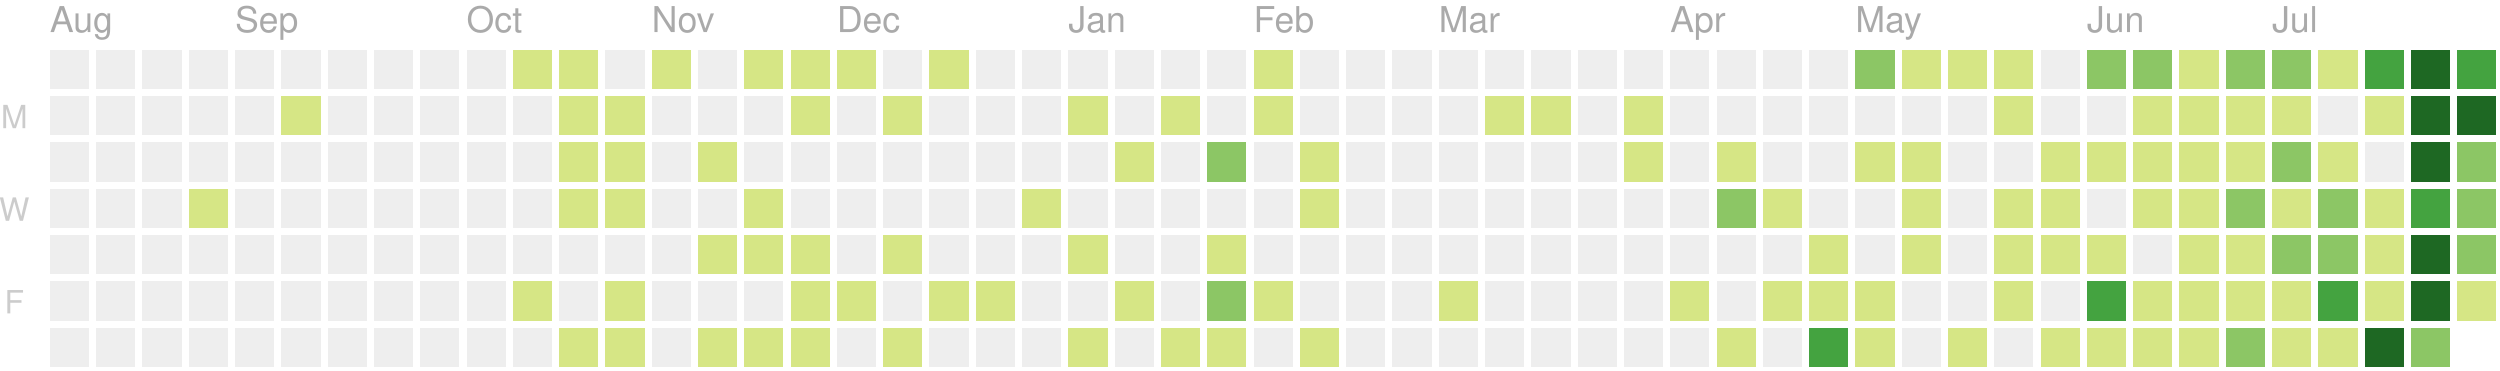
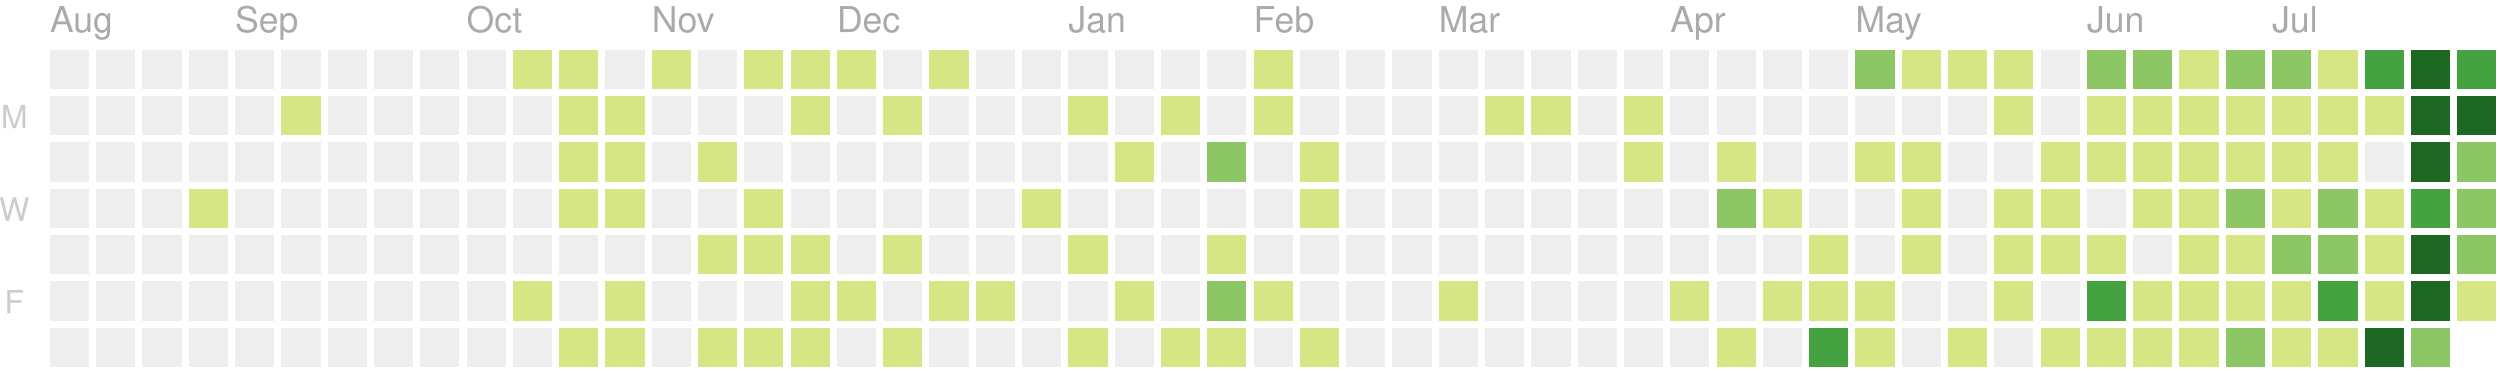
<svg xmlns="http://www.w3.org/2000/svg" version="1.1" width="702" height="104">
  <rect style="fill:#eeeeee;shape-rendering:crispedges;" data-score="0" data-date="2019-08-04" x="14" y="14" width="11" height="11" />
  <rect style="fill:#eeeeee;shape-rendering:crispedges;" data-score="0" data-date="2019-08-11" x="27" y="14" width="11" height="11" />
  <rect style="fill:#eeeeee;shape-rendering:crispedges;" data-score="0" data-date="2019-08-18" x="40" y="14" width="11" height="11" />
  <rect style="fill:#eeeeee;shape-rendering:crispedges;" data-score="0" data-date="2019-08-25" x="53" y="14" width="11" height="11" />
  <rect style="fill:#eeeeee;shape-rendering:crispedges;" data-score="0" data-date="2019-09-01" x="66" y="14" width="11" height="11" />
  <rect style="fill:#eeeeee;shape-rendering:crispedges;" data-score="0" data-date="2019-09-08" x="79" y="14" width="11" height="11" />
  <rect style="fill:#eeeeee;shape-rendering:crispedges;" data-score="0" data-date="2019-09-15" x="92" y="14" width="11" height="11" />
  <rect style="fill:#eeeeee;shape-rendering:crispedges;" data-score="0" data-date="2019-09-22" x="105" y="14" width="11" height="11" />
  <rect style="fill:#eeeeee;shape-rendering:crispedges;" data-score="0" data-date="2019-09-29" x="118" y="14" width="11" height="11" />
  <rect style="fill:#eeeeee;shape-rendering:crispedges;" data-score="0" data-date="2019-10-06" x="131" y="14" width="11" height="11" />
  <rect style="fill:#d6e685;shape-rendering:crispedges;" data-score="7" data-date="2019-10-13" x="144" y="14" width="11" height="11" />
  <rect style="fill:#d6e685;shape-rendering:crispedges;" data-score="2" data-date="2019-10-20" x="157" y="14" width="11" height="11" />
  <rect style="fill:#eeeeee;shape-rendering:crispedges;" data-score="0" data-date="2019-10-27" x="170" y="14" width="11" height="11" />
  <rect style="fill:#d6e685;shape-rendering:crispedges;" data-score="5" data-date="2019-11-03" x="183" y="14" width="11" height="11" />
  <rect style="fill:#eeeeee;shape-rendering:crispedges;" data-score="0" data-date="2019-11-10" x="196" y="14" width="11" height="11" />
  <rect style="fill:#d6e685;shape-rendering:crispedges;" data-score="8" data-date="2019-11-17" x="209" y="14" width="11" height="11" />
  <rect style="fill:#d6e685;shape-rendering:crispedges;" data-score="6" data-date="2019-11-24" x="222" y="14" width="11" height="11" />
  <rect style="fill:#d6e685;shape-rendering:crispedges;" data-score="4" data-date="2019-12-01" x="235" y="14" width="11" height="11" />
  <rect style="fill:#eeeeee;shape-rendering:crispedges;" data-score="0" data-date="2019-12-08" x="248" y="14" width="11" height="11" />
  <rect style="fill:#d6e685;shape-rendering:crispedges;" data-score="1" data-date="2019-12-15" x="261" y="14" width="11" height="11" />
  <rect style="fill:#eeeeee;shape-rendering:crispedges;" data-score="0" data-date="2019-12-22" x="274" y="14" width="11" height="11" />
  <rect style="fill:#eeeeee;shape-rendering:crispedges;" data-score="0" data-date="2019-12-29" x="287" y="14" width="11" height="11" />
  <rect style="fill:#eeeeee;shape-rendering:crispedges;" data-score="0" data-date="2020-01-05" x="300" y="14" width="11" height="11" />
  <rect style="fill:#eeeeee;shape-rendering:crispedges;" data-score="0" data-date="2020-01-12" x="313" y="14" width="11" height="11" />
  <rect style="fill:#eeeeee;shape-rendering:crispedges;" data-score="0" data-date="2020-01-19" x="326" y="14" width="11" height="11" />
  <rect style="fill:#eeeeee;shape-rendering:crispedges;" data-score="0" data-date="2020-01-26" x="339" y="14" width="11" height="11" />
  <rect style="fill:#d6e685;shape-rendering:crispedges;" data-score="2" data-date="2020-02-02" x="352" y="14" width="11" height="11" />
  <rect style="fill:#eeeeee;shape-rendering:crispedges;" data-score="0" data-date="2020-02-09" x="365" y="14" width="11" height="11" />
  <rect style="fill:#eeeeee;shape-rendering:crispedges;" data-score="0" data-date="2020-02-16" x="378" y="14" width="11" height="11" />
  <rect style="fill:#eeeeee;shape-rendering:crispedges;" data-score="0" data-date="2020-02-23" x="391" y="14" width="11" height="11" />
  <rect style="fill:#eeeeee;shape-rendering:crispedges;" data-score="0" data-date="2020-03-01" x="404" y="14" width="11" height="11" />
  <rect style="fill:#eeeeee;shape-rendering:crispedges;" data-score="0" data-date="2020-03-08" x="417" y="14" width="11" height="11" />
  <rect style="fill:#eeeeee;shape-rendering:crispedges;" data-score="0" data-date="2020-03-15" x="430" y="14" width="11" height="11" />
  <rect style="fill:#eeeeee;shape-rendering:crispedges;" data-score="0" data-date="2020-03-22" x="443" y="14" width="11" height="11" />
  <rect style="fill:#eeeeee;shape-rendering:crispedges;" data-score="0" data-date="2020-03-29" x="456" y="14" width="11" height="11" />
  <rect style="fill:#eeeeee;shape-rendering:crispedges;" data-score="0" data-date="2020-04-05" x="469" y="14" width="11" height="11" />
  <rect style="fill:#eeeeee;shape-rendering:crispedges;" data-score="0" data-date="2020-04-12" x="482" y="14" width="11" height="11" />
  <rect style="fill:#eeeeee;shape-rendering:crispedges;" data-score="0" data-date="2020-04-19" x="495" y="14" width="11" height="11" />
  <rect style="fill:#eeeeee;shape-rendering:crispedges;" data-score="0" data-date="2020-04-26" x="508" y="14" width="11" height="11" />
  <rect style="fill:#8cc665;shape-rendering:crispedges;" data-score="20" data-date="2020-05-03" x="521" y="14" width="11" height="11" />
  <rect style="fill:#d6e685;shape-rendering:crispedges;" data-score="4" data-date="2020-05-10" x="534" y="14" width="11" height="11" />
  <rect style="fill:#d6e685;shape-rendering:crispedges;" data-score="4" data-date="2020-05-17" x="547" y="14" width="11" height="11" />
  <rect style="fill:#d6e685;shape-rendering:crispedges;" data-score="3" data-date="2020-05-24" x="560" y="14" width="11" height="11" />
  <rect style="fill:#eeeeee;shape-rendering:crispedges;" data-score="0" data-date="2020-05-31" x="573" y="14" width="11" height="11" />
-   <rect style="fill:#8cc665;shape-rendering:crispedges;" data-score="25" data-date="2020-06-07" x="586" y="14" width="11" height="11" />
+   <rect style="fill:#8cc665;shape-rendering:crispedges;" data-score="24" data-date="2020-06-07" x="586" y="14" width="11" height="11" />
  <rect style="fill:#8cc665;shape-rendering:crispedges;" data-score="20" data-date="2020-06-14" x="599" y="14" width="11" height="11" />
  <rect style="fill:#d6e685;shape-rendering:crispedges;" data-score="8" data-date="2020-06-21" x="612" y="14" width="11" height="11" />
  <rect style="fill:#8cc665;shape-rendering:crispedges;" data-score="28" data-date="2020-06-28" x="625" y="14" width="11" height="11" />
  <rect style="fill:#8cc665;shape-rendering:crispedges;" data-score="20" data-date="2020-07-05" x="638" y="14" width="11" height="11" />
-   <rect style="fill:#d6e685;shape-rendering:crispedges;" data-score="3" data-date="2020-07-12" x="651" y="14" width="11" height="11" />
+   <rect style="fill:#d6e685;shape-rendering:crispedges;" data-score="2" data-date="2020-07-12" x="651" y="14" width="11" height="11" />
  <rect style="fill:#44a340;shape-rendering:crispedges;" data-score="45" data-date="2020-07-19" x="664" y="14" width="11" height="11" />
  <rect style="fill:#1e6823;shape-rendering:crispedges;" data-score="84" data-date="2020-07-26" x="677" y="14" width="11" height="11" />
  <rect style="fill:#44a340;shape-rendering:crispedges;" data-score="41" data-date="2020-08-02" x="690" y="14" width="11" height="11" />
  <rect style="fill:#eeeeee;shape-rendering:crispedges;" data-score="0" data-date="2019-08-05" x="14" y="27" width="11" height="11" />
  <rect style="fill:#eeeeee;shape-rendering:crispedges;" data-score="0" data-date="2019-08-12" x="27" y="27" width="11" height="11" />
  <rect style="fill:#eeeeee;shape-rendering:crispedges;" data-score="0" data-date="2019-08-19" x="40" y="27" width="11" height="11" />
  <rect style="fill:#eeeeee;shape-rendering:crispedges;" data-score="0" data-date="2019-08-26" x="53" y="27" width="11" height="11" />
  <rect style="fill:#eeeeee;shape-rendering:crispedges;" data-score="0" data-date="2019-09-02" x="66" y="27" width="11" height="11" />
  <rect style="fill:#d6e685;shape-rendering:crispedges;" data-score="1" data-date="2019-09-09" x="79" y="27" width="11" height="11" />
  <rect style="fill:#eeeeee;shape-rendering:crispedges;" data-score="0" data-date="2019-09-16" x="92" y="27" width="11" height="11" />
  <rect style="fill:#eeeeee;shape-rendering:crispedges;" data-score="0" data-date="2019-09-23" x="105" y="27" width="11" height="11" />
  <rect style="fill:#eeeeee;shape-rendering:crispedges;" data-score="0" data-date="2019-09-30" x="118" y="27" width="11" height="11" />
  <rect style="fill:#eeeeee;shape-rendering:crispedges;" data-score="0" data-date="2019-10-07" x="131" y="27" width="11" height="11" />
  <rect style="fill:#eeeeee;shape-rendering:crispedges;" data-score="0" data-date="2019-10-14" x="144" y="27" width="11" height="11" />
  <rect style="fill:#d6e685;shape-rendering:crispedges;" data-score="4" data-date="2019-10-21" x="157" y="27" width="11" height="11" />
  <rect style="fill:#d6e685;shape-rendering:crispedges;" data-score="3" data-date="2019-10-28" x="170" y="27" width="11" height="11" />
  <rect style="fill:#eeeeee;shape-rendering:crispedges;" data-score="0" data-date="2019-11-04" x="183" y="27" width="11" height="11" />
  <rect style="fill:#eeeeee;shape-rendering:crispedges;" data-score="0" data-date="2019-11-11" x="196" y="27" width="11" height="11" />
  <rect style="fill:#eeeeee;shape-rendering:crispedges;" data-score="0" data-date="2019-11-18" x="209" y="27" width="11" height="11" />
  <rect style="fill:#d6e685;shape-rendering:crispedges;" data-score="1" data-date="2019-11-25" x="222" y="27" width="11" height="11" />
  <rect style="fill:#eeeeee;shape-rendering:crispedges;" data-score="0" data-date="2019-12-02" x="235" y="27" width="11" height="11" />
  <rect style="fill:#d6e685;shape-rendering:crispedges;" data-score="1" data-date="2019-12-09" x="248" y="27" width="11" height="11" />
  <rect style="fill:#eeeeee;shape-rendering:crispedges;" data-score="0" data-date="2019-12-16" x="261" y="27" width="11" height="11" />
  <rect style="fill:#eeeeee;shape-rendering:crispedges;" data-score="0" data-date="2019-12-23" x="274" y="27" width="11" height="11" />
  <rect style="fill:#eeeeee;shape-rendering:crispedges;" data-score="0" data-date="2019-12-30" x="287" y="27" width="11" height="11" />
  <rect style="fill:#d6e685;shape-rendering:crispedges;" data-score="2" data-date="2020-01-06" x="300" y="27" width="11" height="11" />
  <rect style="fill:#eeeeee;shape-rendering:crispedges;" data-score="0" data-date="2020-01-13" x="313" y="27" width="11" height="11" />
  <rect style="fill:#d6e685;shape-rendering:crispedges;" data-score="1" data-date="2020-01-20" x="326" y="27" width="11" height="11" />
  <rect style="fill:#eeeeee;shape-rendering:crispedges;" data-score="0" data-date="2020-01-27" x="339" y="27" width="11" height="11" />
  <rect style="fill:#d6e685;shape-rendering:crispedges;" data-score="10" data-date="2020-02-03" x="352" y="27" width="11" height="11" />
  <rect style="fill:#eeeeee;shape-rendering:crispedges;" data-score="0" data-date="2020-02-10" x="365" y="27" width="11" height="11" />
  <rect style="fill:#eeeeee;shape-rendering:crispedges;" data-score="0" data-date="2020-02-17" x="378" y="27" width="11" height="11" />
  <rect style="fill:#eeeeee;shape-rendering:crispedges;" data-score="0" data-date="2020-02-24" x="391" y="27" width="11" height="11" />
  <rect style="fill:#eeeeee;shape-rendering:crispedges;" data-score="0" data-date="2020-03-02" x="404" y="27" width="11" height="11" />
  <rect style="fill:#d6e685;shape-rendering:crispedges;" data-score="2" data-date="2020-03-09" x="417" y="27" width="11" height="11" />
  <rect style="fill:#d6e685;shape-rendering:crispedges;" data-score="1" data-date="2020-03-16" x="430" y="27" width="11" height="11" />
  <rect style="fill:#eeeeee;shape-rendering:crispedges;" data-score="0" data-date="2020-03-23" x="443" y="27" width="11" height="11" />
-   <rect style="fill:#d6e685;shape-rendering:crispedges;" data-score="8" data-date="2020-03-30" x="456" y="27" width="11" height="11" />
+   <rect style="fill:#d6e685;shape-rendering:crispedges;" data-score="6" data-date="2020-03-30" x="456" y="27" width="11" height="11" />
  <rect style="fill:#eeeeee;shape-rendering:crispedges;" data-score="0" data-date="2020-04-06" x="469" y="27" width="11" height="11" />
  <rect style="fill:#eeeeee;shape-rendering:crispedges;" data-score="0" data-date="2020-04-13" x="482" y="27" width="11" height="11" />
  <rect style="fill:#eeeeee;shape-rendering:crispedges;" data-score="0" data-date="2020-04-20" x="495" y="27" width="11" height="11" />
  <rect style="fill:#eeeeee;shape-rendering:crispedges;" data-score="0" data-date="2020-04-27" x="508" y="27" width="11" height="11" />
  <rect style="fill:#eeeeee;shape-rendering:crispedges;" data-score="0" data-date="2020-05-04" x="521" y="27" width="11" height="11" />
  <rect style="fill:#eeeeee;shape-rendering:crispedges;" data-score="0" data-date="2020-05-11" x="534" y="27" width="11" height="11" />
  <rect style="fill:#eeeeee;shape-rendering:crispedges;" data-score="0" data-date="2020-05-18" x="547" y="27" width="11" height="11" />
  <rect style="fill:#d6e685;shape-rendering:crispedges;" data-score="3" data-date="2020-05-25" x="560" y="27" width="11" height="11" />
  <rect style="fill:#eeeeee;shape-rendering:crispedges;" data-score="0" data-date="2020-06-01" x="573" y="27" width="11" height="11" />
-   <rect style="fill:#eeeeee;shape-rendering:crispedges;" data-score="0" data-date="2020-06-08" x="586" y="27" width="11" height="11" />
+   <rect style="fill:#d6e685;shape-rendering:crispedges;" data-score="1" data-date="2020-06-08" x="586" y="27" width="11" height="11" />
  <rect style="fill:#d6e685;shape-rendering:crispedges;" data-score="2" data-date="2020-06-15" x="599" y="27" width="11" height="11" />
  <rect style="fill:#d6e685;shape-rendering:crispedges;" data-score="15" data-date="2020-06-22" x="612" y="27" width="11" height="11" />
  <rect style="fill:#d6e685;shape-rendering:crispedges;" data-score="16" data-date="2020-06-29" x="625" y="27" width="11" height="11" />
  <rect style="fill:#d6e685;shape-rendering:crispedges;" data-score="12" data-date="2020-07-06" x="638" y="27" width="11" height="11" />
-   <rect style="fill:#eeeeee;shape-rendering:crispedges;" data-score="0" data-date="2020-07-13" x="651" y="27" width="11" height="11" />
+   <rect style="fill:#d6e685;shape-rendering:crispedges;" data-score="1" data-date="2020-07-13" x="651" y="27" width="11" height="11" />
  <rect style="fill:#d6e685;shape-rendering:crispedges;" data-score="8" data-date="2020-07-20" x="664" y="27" width="11" height="11" />
  <rect style="fill:#1e6823;shape-rendering:crispedges;" data-score="107" data-date="2020-07-27" x="677" y="27" width="11" height="11" />
-   <rect style="fill:#1e6823;shape-rendering:crispedges;" data-score="58" data-date="2020-08-03" x="690" y="27" width="11" height="11" />
+   <rect style="fill:#1e6823;shape-rendering:crispedges;" data-score="57" data-date="2020-08-03" x="690" y="27" width="11" height="11" />
  <rect style="fill:#eeeeee;shape-rendering:crispedges;" data-score="0" data-date="2019-08-06" x="14" y="40" width="11" height="11" />
  <rect style="fill:#eeeeee;shape-rendering:crispedges;" data-score="0" data-date="2019-08-13" x="27" y="40" width="11" height="11" />
  <rect style="fill:#eeeeee;shape-rendering:crispedges;" data-score="0" data-date="2019-08-20" x="40" y="40" width="11" height="11" />
  <rect style="fill:#eeeeee;shape-rendering:crispedges;" data-score="0" data-date="2019-08-27" x="53" y="40" width="11" height="11" />
  <rect style="fill:#eeeeee;shape-rendering:crispedges;" data-score="0" data-date="2019-09-03" x="66" y="40" width="11" height="11" />
  <rect style="fill:#eeeeee;shape-rendering:crispedges;" data-score="0" data-date="2019-09-10" x="79" y="40" width="11" height="11" />
  <rect style="fill:#eeeeee;shape-rendering:crispedges;" data-score="0" data-date="2019-09-17" x="92" y="40" width="11" height="11" />
  <rect style="fill:#eeeeee;shape-rendering:crispedges;" data-score="0" data-date="2019-09-24" x="105" y="40" width="11" height="11" />
  <rect style="fill:#eeeeee;shape-rendering:crispedges;" data-score="0" data-date="2019-10-01" x="118" y="40" width="11" height="11" />
  <rect style="fill:#eeeeee;shape-rendering:crispedges;" data-score="0" data-date="2019-10-08" x="131" y="40" width="11" height="11" />
  <rect style="fill:#eeeeee;shape-rendering:crispedges;" data-score="0" data-date="2019-10-15" x="144" y="40" width="11" height="11" />
  <rect style="fill:#d6e685;shape-rendering:crispedges;" data-score="2" data-date="2019-10-22" x="157" y="40" width="11" height="11" />
  <rect style="fill:#d6e685;shape-rendering:crispedges;" data-score="9" data-date="2019-10-29" x="170" y="40" width="11" height="11" />
  <rect style="fill:#eeeeee;shape-rendering:crispedges;" data-score="0" data-date="2019-11-05" x="183" y="40" width="11" height="11" />
  <rect style="fill:#d6e685;shape-rendering:crispedges;" data-score="14" data-date="2019-11-12" x="196" y="40" width="11" height="11" />
  <rect style="fill:#eeeeee;shape-rendering:crispedges;" data-score="0" data-date="2019-11-19" x="209" y="40" width="11" height="11" />
  <rect style="fill:#eeeeee;shape-rendering:crispedges;" data-score="0" data-date="2019-11-26" x="222" y="40" width="11" height="11" />
  <rect style="fill:#eeeeee;shape-rendering:crispedges;" data-score="0" data-date="2019-12-03" x="235" y="40" width="11" height="11" />
  <rect style="fill:#eeeeee;shape-rendering:crispedges;" data-score="0" data-date="2019-12-10" x="248" y="40" width="11" height="11" />
  <rect style="fill:#eeeeee;shape-rendering:crispedges;" data-score="0" data-date="2019-12-17" x="261" y="40" width="11" height="11" />
  <rect style="fill:#eeeeee;shape-rendering:crispedges;" data-score="0" data-date="2019-12-24" x="274" y="40" width="11" height="11" />
  <rect style="fill:#eeeeee;shape-rendering:crispedges;" data-score="0" data-date="2019-12-31" x="287" y="40" width="11" height="11" />
  <rect style="fill:#eeeeee;shape-rendering:crispedges;" data-score="0" data-date="2020-01-07" x="300" y="40" width="11" height="11" />
  <rect style="fill:#d6e685;shape-rendering:crispedges;" data-score="1" data-date="2020-01-14" x="313" y="40" width="11" height="11" />
  <rect style="fill:#eeeeee;shape-rendering:crispedges;" data-score="0" data-date="2020-01-21" x="326" y="40" width="11" height="11" />
  <rect style="fill:#8cc665;shape-rendering:crispedges;" data-score="20" data-date="2020-01-28" x="339" y="40" width="11" height="11" />
  <rect style="fill:#eeeeee;shape-rendering:crispedges;" data-score="0" data-date="2020-02-04" x="352" y="40" width="11" height="11" />
  <rect style="fill:#d6e685;shape-rendering:crispedges;" data-score="2" data-date="2020-02-11" x="365" y="40" width="11" height="11" />
  <rect style="fill:#eeeeee;shape-rendering:crispedges;" data-score="0" data-date="2020-02-18" x="378" y="40" width="11" height="11" />
  <rect style="fill:#eeeeee;shape-rendering:crispedges;" data-score="0" data-date="2020-02-25" x="391" y="40" width="11" height="11" />
  <rect style="fill:#eeeeee;shape-rendering:crispedges;" data-score="0" data-date="2020-03-03" x="404" y="40" width="11" height="11" />
  <rect style="fill:#eeeeee;shape-rendering:crispedges;" data-score="0" data-date="2020-03-10" x="417" y="40" width="11" height="11" />
  <rect style="fill:#eeeeee;shape-rendering:crispedges;" data-score="0" data-date="2020-03-17" x="430" y="40" width="11" height="11" />
  <rect style="fill:#eeeeee;shape-rendering:crispedges;" data-score="0" data-date="2020-03-24" x="443" y="40" width="11" height="11" />
-   <rect style="fill:#d6e685;shape-rendering:crispedges;" data-score="3" data-date="2020-03-31" x="456" y="40" width="11" height="11" />
+   <rect style="fill:#d6e685;shape-rendering:crispedges;" data-score="5" data-date="2020-03-31" x="456" y="40" width="11" height="11" />
  <rect style="fill:#eeeeee;shape-rendering:crispedges;" data-score="0" data-date="2020-04-07" x="469" y="40" width="11" height="11" />
  <rect style="fill:#d6e685;shape-rendering:crispedges;" data-score="14" data-date="2020-04-14" x="482" y="40" width="11" height="11" />
  <rect style="fill:#eeeeee;shape-rendering:crispedges;" data-score="0" data-date="2020-04-21" x="495" y="40" width="11" height="11" />
  <rect style="fill:#eeeeee;shape-rendering:crispedges;" data-score="0" data-date="2020-04-28" x="508" y="40" width="11" height="11" />
  <rect style="fill:#d6e685;shape-rendering:crispedges;" data-score="3" data-date="2020-05-05" x="521" y="40" width="11" height="11" />
  <rect style="fill:#d6e685;shape-rendering:crispedges;" data-score="2" data-date="2020-05-12" x="534" y="40" width="11" height="11" />
  <rect style="fill:#eeeeee;shape-rendering:crispedges;" data-score="0" data-date="2020-05-19" x="547" y="40" width="11" height="11" />
  <rect style="fill:#eeeeee;shape-rendering:crispedges;" data-score="0" data-date="2020-05-26" x="560" y="40" width="11" height="11" />
  <rect style="fill:#d6e685;shape-rendering:crispedges;" data-score="2" data-date="2020-06-02" x="573" y="40" width="11" height="11" />
  <rect style="fill:#d6e685;shape-rendering:crispedges;" data-score="4" data-date="2020-06-09" x="586" y="40" width="11" height="11" />
  <rect style="fill:#d6e685;shape-rendering:crispedges;" data-score="9" data-date="2020-06-16" x="599" y="40" width="11" height="11" />
  <rect style="fill:#d6e685;shape-rendering:crispedges;" data-score="16" data-date="2020-06-23" x="612" y="40" width="11" height="11" />
  <rect style="fill:#d6e685;shape-rendering:crispedges;" data-score="7" data-date="2020-06-30" x="625" y="40" width="11" height="11" />
-   <rect style="fill:#8cc665;shape-rendering:crispedges;" data-score="17" data-date="2020-07-07" x="638" y="40" width="11" height="11" />
+   <rect style="fill:#d6e685;shape-rendering:crispedges;" data-score="17" data-date="2020-07-07" x="638" y="40" width="11" height="11" />
  <rect style="fill:#d6e685;shape-rendering:crispedges;" data-score="4" data-date="2020-07-14" x="651" y="40" width="11" height="11" />
  <rect style="fill:#eeeeee;shape-rendering:crispedges;" data-score="0" data-date="2020-07-21" x="664" y="40" width="11" height="11" />
  <rect style="fill:#1e6823;shape-rendering:crispedges;" data-score="84" data-date="2020-07-28" x="677" y="40" width="11" height="11" />
-   <rect style="fill:#8cc665;shape-rendering:crispedges;" data-score="30" data-date="2020-08-04" x="690" y="40" width="11" height="11" />
+   <rect style="fill:#8cc665;shape-rendering:crispedges;" data-score="31" data-date="2020-08-04" x="690" y="40" width="11" height="11" />
  <rect style="fill:#eeeeee;shape-rendering:crispedges;" data-score="0" data-date="2019-08-07" x="14" y="53" width="11" height="11" />
  <rect style="fill:#eeeeee;shape-rendering:crispedges;" data-score="0" data-date="2019-08-14" x="27" y="53" width="11" height="11" />
  <rect style="fill:#eeeeee;shape-rendering:crispedges;" data-score="0" data-date="2019-08-21" x="40" y="53" width="11" height="11" />
  <rect style="fill:#d6e685;shape-rendering:crispedges;" data-score="1" data-date="2019-08-28" x="53" y="53" width="11" height="11" />
  <rect style="fill:#eeeeee;shape-rendering:crispedges;" data-score="0" data-date="2019-09-04" x="66" y="53" width="11" height="11" />
  <rect style="fill:#eeeeee;shape-rendering:crispedges;" data-score="0" data-date="2019-09-11" x="79" y="53" width="11" height="11" />
  <rect style="fill:#eeeeee;shape-rendering:crispedges;" data-score="0" data-date="2019-09-18" x="92" y="53" width="11" height="11" />
  <rect style="fill:#eeeeee;shape-rendering:crispedges;" data-score="0" data-date="2019-09-25" x="105" y="53" width="11" height="11" />
  <rect style="fill:#eeeeee;shape-rendering:crispedges;" data-score="0" data-date="2019-10-02" x="118" y="53" width="11" height="11" />
  <rect style="fill:#eeeeee;shape-rendering:crispedges;" data-score="0" data-date="2019-10-09" x="131" y="53" width="11" height="11" />
  <rect style="fill:#eeeeee;shape-rendering:crispedges;" data-score="0" data-date="2019-10-16" x="144" y="53" width="11" height="11" />
  <rect style="fill:#d6e685;shape-rendering:crispedges;" data-score="7" data-date="2019-10-23" x="157" y="53" width="11" height="11" />
  <rect style="fill:#d6e685;shape-rendering:crispedges;" data-score="1" data-date="2019-10-30" x="170" y="53" width="11" height="11" />
  <rect style="fill:#eeeeee;shape-rendering:crispedges;" data-score="0" data-date="2019-11-06" x="183" y="53" width="11" height="11" />
  <rect style="fill:#eeeeee;shape-rendering:crispedges;" data-score="0" data-date="2019-11-13" x="196" y="53" width="11" height="11" />
  <rect style="fill:#d6e685;shape-rendering:crispedges;" data-score="7" data-date="2019-11-20" x="209" y="53" width="11" height="11" />
  <rect style="fill:#eeeeee;shape-rendering:crispedges;" data-score="0" data-date="2019-11-27" x="222" y="53" width="11" height="11" />
  <rect style="fill:#eeeeee;shape-rendering:crispedges;" data-score="0" data-date="2019-12-04" x="235" y="53" width="11" height="11" />
  <rect style="fill:#eeeeee;shape-rendering:crispedges;" data-score="0" data-date="2019-12-11" x="248" y="53" width="11" height="11" />
  <rect style="fill:#eeeeee;shape-rendering:crispedges;" data-score="0" data-date="2019-12-18" x="261" y="53" width="11" height="11" />
  <rect style="fill:#eeeeee;shape-rendering:crispedges;" data-score="0" data-date="2019-12-25" x="274" y="53" width="11" height="11" />
  <rect style="fill:#d6e685;shape-rendering:crispedges;" data-score="1" data-date="2020-01-01" x="287" y="53" width="11" height="11" />
  <rect style="fill:#eeeeee;shape-rendering:crispedges;" data-score="0" data-date="2020-01-08" x="300" y="53" width="11" height="11" />
  <rect style="fill:#eeeeee;shape-rendering:crispedges;" data-score="0" data-date="2020-01-15" x="313" y="53" width="11" height="11" />
  <rect style="fill:#eeeeee;shape-rendering:crispedges;" data-score="0" data-date="2020-01-22" x="326" y="53" width="11" height="11" />
  <rect style="fill:#eeeeee;shape-rendering:crispedges;" data-score="0" data-date="2020-01-29" x="339" y="53" width="11" height="11" />
  <rect style="fill:#eeeeee;shape-rendering:crispedges;" data-score="0" data-date="2020-02-05" x="352" y="53" width="11" height="11" />
  <rect style="fill:#d6e685;shape-rendering:crispedges;" data-score="3" data-date="2020-02-12" x="365" y="53" width="11" height="11" />
  <rect style="fill:#eeeeee;shape-rendering:crispedges;" data-score="0" data-date="2020-02-19" x="378" y="53" width="11" height="11" />
  <rect style="fill:#eeeeee;shape-rendering:crispedges;" data-score="0" data-date="2020-02-26" x="391" y="53" width="11" height="11" />
  <rect style="fill:#eeeeee;shape-rendering:crispedges;" data-score="0" data-date="2020-03-04" x="404" y="53" width="11" height="11" />
  <rect style="fill:#eeeeee;shape-rendering:crispedges;" data-score="0" data-date="2020-03-11" x="417" y="53" width="11" height="11" />
  <rect style="fill:#eeeeee;shape-rendering:crispedges;" data-score="0" data-date="2020-03-18" x="430" y="53" width="11" height="11" />
  <rect style="fill:#eeeeee;shape-rendering:crispedges;" data-score="0" data-date="2020-03-25" x="443" y="53" width="11" height="11" />
  <rect style="fill:#eeeeee;shape-rendering:crispedges;" data-score="0" data-date="2020-04-01" x="456" y="53" width="11" height="11" />
  <rect style="fill:#eeeeee;shape-rendering:crispedges;" data-score="0" data-date="2020-04-08" x="469" y="53" width="11" height="11" />
  <rect style="fill:#8cc665;shape-rendering:crispedges;" data-score="30" data-date="2020-04-15" x="482" y="53" width="11" height="11" />
  <rect style="fill:#d6e685;shape-rendering:crispedges;" data-score="1" data-date="2020-04-22" x="495" y="53" width="11" height="11" />
  <rect style="fill:#eeeeee;shape-rendering:crispedges;" data-score="0" data-date="2020-04-29" x="508" y="53" width="11" height="11" />
  <rect style="fill:#eeeeee;shape-rendering:crispedges;" data-score="0" data-date="2020-05-06" x="521" y="53" width="11" height="11" />
  <rect style="fill:#d6e685;shape-rendering:crispedges;" data-score="3" data-date="2020-05-13" x="534" y="53" width="11" height="11" />
  <rect style="fill:#eeeeee;shape-rendering:crispedges;" data-score="0" data-date="2020-05-20" x="547" y="53" width="11" height="11" />
  <rect style="fill:#d6e685;shape-rendering:crispedges;" data-score="1" data-date="2020-05-27" x="560" y="53" width="11" height="11" />
  <rect style="fill:#d6e685;shape-rendering:crispedges;" data-score="2" data-date="2020-06-03" x="573" y="53" width="11" height="11" />
  <rect style="fill:#eeeeee;shape-rendering:crispedges;" data-score="0" data-date="2020-06-10" x="586" y="53" width="11" height="11" />
  <rect style="fill:#d6e685;shape-rendering:crispedges;" data-score="5" data-date="2020-06-17" x="599" y="53" width="11" height="11" />
  <rect style="fill:#d6e685;shape-rendering:crispedges;" data-score="2" data-date="2020-06-24" x="612" y="53" width="11" height="11" />
  <rect style="fill:#8cc665;shape-rendering:crispedges;" data-score="32" data-date="2020-07-01" x="625" y="53" width="11" height="11" />
-   <rect style="fill:#d6e685;shape-rendering:crispedges;" data-score="14" data-date="2020-07-08" x="638" y="53" width="11" height="11" />
+   <rect style="fill:#d6e685;shape-rendering:crispedges;" data-score="13" data-date="2020-07-08" x="638" y="53" width="11" height="11" />
  <rect style="fill:#8cc665;shape-rendering:crispedges;" data-score="26" data-date="2020-07-15" x="651" y="53" width="11" height="11" />
  <rect style="fill:#d6e685;shape-rendering:crispedges;" data-score="2" data-date="2020-07-22" x="664" y="53" width="11" height="11" />
-   <rect style="fill:#44a340;shape-rendering:crispedges;" data-score="45" data-date="2020-07-29" x="677" y="53" width="11" height="11" />
+   <rect style="fill:#44a340;shape-rendering:crispedges;" data-score="44" data-date="2020-07-29" x="677" y="53" width="11" height="11" />
  <rect style="fill:#8cc665;shape-rendering:crispedges;" data-score="19" data-date="2020-08-05" x="690" y="53" width="11" height="11" />
  <rect style="fill:#eeeeee;shape-rendering:crispedges;" data-score="0" data-date="2019-08-08" x="14" y="66" width="11" height="11" />
  <rect style="fill:#eeeeee;shape-rendering:crispedges;" data-score="0" data-date="2019-08-15" x="27" y="66" width="11" height="11" />
  <rect style="fill:#eeeeee;shape-rendering:crispedges;" data-score="0" data-date="2019-08-22" x="40" y="66" width="11" height="11" />
  <rect style="fill:#eeeeee;shape-rendering:crispedges;" data-score="0" data-date="2019-08-29" x="53" y="66" width="11" height="11" />
  <rect style="fill:#eeeeee;shape-rendering:crispedges;" data-score="0" data-date="2019-09-05" x="66" y="66" width="11" height="11" />
  <rect style="fill:#eeeeee;shape-rendering:crispedges;" data-score="0" data-date="2019-09-12" x="79" y="66" width="11" height="11" />
  <rect style="fill:#eeeeee;shape-rendering:crispedges;" data-score="0" data-date="2019-09-19" x="92" y="66" width="11" height="11" />
  <rect style="fill:#eeeeee;shape-rendering:crispedges;" data-score="0" data-date="2019-09-26" x="105" y="66" width="11" height="11" />
  <rect style="fill:#eeeeee;shape-rendering:crispedges;" data-score="0" data-date="2019-10-03" x="118" y="66" width="11" height="11" />
  <rect style="fill:#eeeeee;shape-rendering:crispedges;" data-score="0" data-date="2019-10-10" x="131" y="66" width="11" height="11" />
  <rect style="fill:#eeeeee;shape-rendering:crispedges;" data-score="0" data-date="2019-10-17" x="144" y="66" width="11" height="11" />
  <rect style="fill:#eeeeee;shape-rendering:crispedges;" data-score="0" data-date="2019-10-24" x="157" y="66" width="11" height="11" />
  <rect style="fill:#eeeeee;shape-rendering:crispedges;" data-score="0" data-date="2019-10-31" x="170" y="66" width="11" height="11" />
  <rect style="fill:#eeeeee;shape-rendering:crispedges;" data-score="0" data-date="2019-11-07" x="183" y="66" width="11" height="11" />
  <rect style="fill:#d6e685;shape-rendering:crispedges;" data-score="1" data-date="2019-11-14" x="196" y="66" width="11" height="11" />
  <rect style="fill:#d6e685;shape-rendering:crispedges;" data-score="2" data-date="2019-11-21" x="209" y="66" width="11" height="11" />
  <rect style="fill:#d6e685;shape-rendering:crispedges;" data-score="1" data-date="2019-11-28" x="222" y="66" width="11" height="11" />
  <rect style="fill:#eeeeee;shape-rendering:crispedges;" data-score="0" data-date="2019-12-05" x="235" y="66" width="11" height="11" />
  <rect style="fill:#d6e685;shape-rendering:crispedges;" data-score="1" data-date="2019-12-12" x="248" y="66" width="11" height="11" />
  <rect style="fill:#eeeeee;shape-rendering:crispedges;" data-score="0" data-date="2019-12-19" x="261" y="66" width="11" height="11" />
  <rect style="fill:#eeeeee;shape-rendering:crispedges;" data-score="0" data-date="2019-12-26" x="274" y="66" width="11" height="11" />
  <rect style="fill:#eeeeee;shape-rendering:crispedges;" data-score="0" data-date="2020-01-02" x="287" y="66" width="11" height="11" />
  <rect style="fill:#d6e685;shape-rendering:crispedges;" data-score="1" data-date="2020-01-09" x="300" y="66" width="11" height="11" />
  <rect style="fill:#eeeeee;shape-rendering:crispedges;" data-score="0" data-date="2020-01-16" x="313" y="66" width="11" height="11" />
  <rect style="fill:#eeeeee;shape-rendering:crispedges;" data-score="0" data-date="2020-01-23" x="326" y="66" width="11" height="11" />
  <rect style="fill:#d6e685;shape-rendering:crispedges;" data-score="8" data-date="2020-01-30" x="339" y="66" width="11" height="11" />
  <rect style="fill:#eeeeee;shape-rendering:crispedges;" data-score="0" data-date="2020-02-06" x="352" y="66" width="11" height="11" />
  <rect style="fill:#eeeeee;shape-rendering:crispedges;" data-score="0" data-date="2020-02-13" x="365" y="66" width="11" height="11" />
  <rect style="fill:#eeeeee;shape-rendering:crispedges;" data-score="0" data-date="2020-02-20" x="378" y="66" width="11" height="11" />
  <rect style="fill:#eeeeee;shape-rendering:crispedges;" data-score="0" data-date="2020-02-27" x="391" y="66" width="11" height="11" />
  <rect style="fill:#eeeeee;shape-rendering:crispedges;" data-score="0" data-date="2020-03-05" x="404" y="66" width="11" height="11" />
  <rect style="fill:#eeeeee;shape-rendering:crispedges;" data-score="0" data-date="2020-03-12" x="417" y="66" width="11" height="11" />
  <rect style="fill:#eeeeee;shape-rendering:crispedges;" data-score="0" data-date="2020-03-19" x="430" y="66" width="11" height="11" />
  <rect style="fill:#eeeeee;shape-rendering:crispedges;" data-score="0" data-date="2020-03-26" x="443" y="66" width="11" height="11" />
  <rect style="fill:#eeeeee;shape-rendering:crispedges;" data-score="0" data-date="2020-04-02" x="456" y="66" width="11" height="11" />
  <rect style="fill:#eeeeee;shape-rendering:crispedges;" data-score="0" data-date="2020-04-09" x="469" y="66" width="11" height="11" />
  <rect style="fill:#eeeeee;shape-rendering:crispedges;" data-score="0" data-date="2020-04-16" x="482" y="66" width="11" height="11" />
  <rect style="fill:#eeeeee;shape-rendering:crispedges;" data-score="0" data-date="2020-04-23" x="495" y="66" width="11" height="11" />
  <rect style="fill:#d6e685;shape-rendering:crispedges;" data-score="1" data-date="2020-04-30" x="508" y="66" width="11" height="11" />
  <rect style="fill:#eeeeee;shape-rendering:crispedges;" data-score="0" data-date="2020-05-07" x="521" y="66" width="11" height="11" />
  <rect style="fill:#d6e685;shape-rendering:crispedges;" data-score="8" data-date="2020-05-14" x="534" y="66" width="11" height="11" />
  <rect style="fill:#eeeeee;shape-rendering:crispedges;" data-score="0" data-date="2020-05-21" x="547" y="66" width="11" height="11" />
  <rect style="fill:#d6e685;shape-rendering:crispedges;" data-score="4" data-date="2020-05-28" x="560" y="66" width="11" height="11" />
  <rect style="fill:#d6e685;shape-rendering:crispedges;" data-score="3" data-date="2020-06-04" x="573" y="66" width="11" height="11" />
  <rect style="fill:#d6e685;shape-rendering:crispedges;" data-score="1" data-date="2020-06-11" x="586" y="66" width="11" height="11" />
  <rect style="fill:#eeeeee;shape-rendering:crispedges;" data-score="0" data-date="2020-06-18" x="599" y="66" width="11" height="11" />
  <rect style="fill:#d6e685;shape-rendering:crispedges;" data-score="3" data-date="2020-06-25" x="612" y="66" width="11" height="11" />
  <rect style="fill:#d6e685;shape-rendering:crispedges;" data-score="9" data-date="2020-07-02" x="625" y="66" width="11" height="11" />
-   <rect style="fill:#8cc665;shape-rendering:crispedges;" data-score="17" data-date="2020-07-09" x="638" y="66" width="11" height="11" />
+   <rect style="fill:#8cc665;shape-rendering:crispedges;" data-score="18" data-date="2020-07-09" x="638" y="66" width="11" height="11" />
  <rect style="fill:#8cc665;shape-rendering:crispedges;" data-score="27" data-date="2020-07-16" x="651" y="66" width="11" height="11" />
  <rect style="fill:#d6e685;shape-rendering:crispedges;" data-score="3" data-date="2020-07-23" x="664" y="66" width="11" height="11" />
  <rect style="fill:#1e6823;shape-rendering:crispedges;" data-score="62" data-date="2020-07-30" x="677" y="66" width="11" height="11" />
-   <rect style="fill:#8cc665;shape-rendering:crispedges;" data-score="22" data-date="2020-08-06" x="690" y="66" width="11" height="11" />
+   <rect style="fill:#8cc665;shape-rendering:crispedges;" data-score="20" data-date="2020-08-06" x="690" y="66" width="11" height="11" />
  <rect style="fill:#eeeeee;shape-rendering:crispedges;" data-score="0" data-date="2019-08-09" x="14" y="79" width="11" height="11" />
  <rect style="fill:#eeeeee;shape-rendering:crispedges;" data-score="0" data-date="2019-08-16" x="27" y="79" width="11" height="11" />
  <rect style="fill:#eeeeee;shape-rendering:crispedges;" data-score="0" data-date="2019-08-23" x="40" y="79" width="11" height="11" />
  <rect style="fill:#eeeeee;shape-rendering:crispedges;" data-score="0" data-date="2019-08-30" x="53" y="79" width="11" height="11" />
  <rect style="fill:#eeeeee;shape-rendering:crispedges;" data-score="0" data-date="2019-09-06" x="66" y="79" width="11" height="11" />
  <rect style="fill:#eeeeee;shape-rendering:crispedges;" data-score="0" data-date="2019-09-13" x="79" y="79" width="11" height="11" />
  <rect style="fill:#eeeeee;shape-rendering:crispedges;" data-score="0" data-date="2019-09-20" x="92" y="79" width="11" height="11" />
  <rect style="fill:#eeeeee;shape-rendering:crispedges;" data-score="0" data-date="2019-09-27" x="105" y="79" width="11" height="11" />
  <rect style="fill:#eeeeee;shape-rendering:crispedges;" data-score="0" data-date="2019-10-04" x="118" y="79" width="11" height="11" />
  <rect style="fill:#eeeeee;shape-rendering:crispedges;" data-score="0" data-date="2019-10-11" x="131" y="79" width="11" height="11" />
  <rect style="fill:#d6e685;shape-rendering:crispedges;" data-score="9" data-date="2019-10-18" x="144" y="79" width="11" height="11" />
  <rect style="fill:#eeeeee;shape-rendering:crispedges;" data-score="0" data-date="2019-10-25" x="157" y="79" width="11" height="11" />
  <rect style="fill:#d6e685;shape-rendering:crispedges;" data-score="3" data-date="2019-11-01" x="170" y="79" width="11" height="11" />
  <rect style="fill:#eeeeee;shape-rendering:crispedges;" data-score="0" data-date="2019-11-08" x="183" y="79" width="11" height="11" />
  <rect style="fill:#eeeeee;shape-rendering:crispedges;" data-score="0" data-date="2019-11-15" x="196" y="79" width="11" height="11" />
  <rect style="fill:#eeeeee;shape-rendering:crispedges;" data-score="0" data-date="2019-11-22" x="209" y="79" width="11" height="11" />
  <rect style="fill:#d6e685;shape-rendering:crispedges;" data-score="4" data-date="2019-11-29" x="222" y="79" width="11" height="11" />
  <rect style="fill:#d6e685;shape-rendering:crispedges;" data-score="2" data-date="2019-12-06" x="235" y="79" width="11" height="11" />
  <rect style="fill:#eeeeee;shape-rendering:crispedges;" data-score="0" data-date="2019-12-13" x="248" y="79" width="11" height="11" />
  <rect style="fill:#d6e685;shape-rendering:crispedges;" data-score="1" data-date="2019-12-20" x="261" y="79" width="11" height="11" />
  <rect style="fill:#d6e685;shape-rendering:crispedges;" data-score="5" data-date="2019-12-27" x="274" y="79" width="11" height="11" />
  <rect style="fill:#eeeeee;shape-rendering:crispedges;" data-score="0" data-date="2020-01-03" x="287" y="79" width="11" height="11" />
  <rect style="fill:#eeeeee;shape-rendering:crispedges;" data-score="0" data-date="2020-01-10" x="300" y="79" width="11" height="11" />
  <rect style="fill:#d6e685;shape-rendering:crispedges;" data-score="1" data-date="2020-01-17" x="313" y="79" width="11" height="11" />
  <rect style="fill:#eeeeee;shape-rendering:crispedges;" data-score="0" data-date="2020-01-24" x="326" y="79" width="11" height="11" />
  <rect style="fill:#8cc665;shape-rendering:crispedges;" data-score="26" data-date="2020-01-31" x="339" y="79" width="11" height="11" />
  <rect style="fill:#d6e685;shape-rendering:crispedges;" data-score="2" data-date="2020-02-07" x="352" y="79" width="11" height="11" />
  <rect style="fill:#eeeeee;shape-rendering:crispedges;" data-score="0" data-date="2020-02-14" x="365" y="79" width="11" height="11" />
  <rect style="fill:#eeeeee;shape-rendering:crispedges;" data-score="0" data-date="2020-02-21" x="378" y="79" width="11" height="11" />
  <rect style="fill:#eeeeee;shape-rendering:crispedges;" data-score="0" data-date="2020-02-28" x="391" y="79" width="11" height="11" />
  <rect style="fill:#d6e685;shape-rendering:crispedges;" data-score="1" data-date="2020-03-06" x="404" y="79" width="11" height="11" />
  <rect style="fill:#eeeeee;shape-rendering:crispedges;" data-score="0" data-date="2020-03-13" x="417" y="79" width="11" height="11" />
  <rect style="fill:#eeeeee;shape-rendering:crispedges;" data-score="0" data-date="2020-03-20" x="430" y="79" width="11" height="11" />
  <rect style="fill:#eeeeee;shape-rendering:crispedges;" data-score="0" data-date="2020-03-27" x="443" y="79" width="11" height="11" />
  <rect style="fill:#eeeeee;shape-rendering:crispedges;" data-score="0" data-date="2020-04-03" x="456" y="79" width="11" height="11" />
  <rect style="fill:#d6e685;shape-rendering:crispedges;" data-score="8" data-date="2020-04-10" x="469" y="79" width="11" height="11" />
  <rect style="fill:#eeeeee;shape-rendering:crispedges;" data-score="0" data-date="2020-04-17" x="482" y="79" width="11" height="11" />
  <rect style="fill:#d6e685;shape-rendering:crispedges;" data-score="6" data-date="2020-04-24" x="495" y="79" width="11" height="11" />
  <rect style="fill:#d6e685;shape-rendering:crispedges;" data-score="7" data-date="2020-05-01" x="508" y="79" width="11" height="11" />
  <rect style="fill:#d6e685;shape-rendering:crispedges;" data-score="5" data-date="2020-05-08" x="521" y="79" width="11" height="11" />
  <rect style="fill:#eeeeee;shape-rendering:crispedges;" data-score="0" data-date="2020-05-15" x="534" y="79" width="11" height="11" />
  <rect style="fill:#eeeeee;shape-rendering:crispedges;" data-score="0" data-date="2020-05-22" x="547" y="79" width="11" height="11" />
  <rect style="fill:#d6e685;shape-rendering:crispedges;" data-score="1" data-date="2020-05-29" x="560" y="79" width="11" height="11" />
  <rect style="fill:#eeeeee;shape-rendering:crispedges;" data-score="0" data-date="2020-06-05" x="573" y="79" width="11" height="11" />
  <rect style="fill:#44a340;shape-rendering:crispedges;" data-score="36" data-date="2020-06-12" x="586" y="79" width="11" height="11" />
  <rect style="fill:#d6e685;shape-rendering:crispedges;" data-score="1" data-date="2020-06-19" x="599" y="79" width="11" height="11" />
  <rect style="fill:#d6e685;shape-rendering:crispedges;" data-score="6" data-date="2020-06-26" x="612" y="79" width="11" height="11" />
  <rect style="fill:#d6e685;shape-rendering:crispedges;" data-score="11" data-date="2020-07-03" x="625" y="79" width="11" height="11" />
  <rect style="fill:#d6e685;shape-rendering:crispedges;" data-score="3" data-date="2020-07-10" x="638" y="79" width="11" height="11" />
  <rect style="fill:#44a340;shape-rendering:crispedges;" data-score="41" data-date="2020-07-17" x="651" y="79" width="11" height="11" />
-   <rect style="fill:#d6e685;shape-rendering:crispedges;" data-score="6" data-date="2020-07-24" x="664" y="79" width="11" height="11" />
-   <rect style="fill:#1e6823;shape-rendering:crispedges;" data-score="67" data-date="2020-07-31" x="677" y="79" width="11" height="11" />
-   <rect style="fill:#d6e685;shape-rendering:crispedges;" data-score="4" data-date="2020-08-07" x="690" y="79" width="11" height="11" />
+   <rect style="fill:#d6e685;shape-rendering:crispedges;" data-score="5" data-date="2020-07-24" x="664" y="79" width="11" height="11" />
+   <rect style="fill:#1e6823;shape-rendering:crispedges;" data-score="68" data-date="2020-07-31" x="677" y="79" width="11" height="11" />
+   <rect style="fill:#d6e685;shape-rendering:crispedges;" data-score="6" data-date="2020-08-07" x="690" y="79" width="11" height="11" />
  <rect style="fill:#eeeeee;shape-rendering:crispedges;" data-score="0" data-date="2019-08-10" x="14" y="92" width="11" height="11" />
  <rect style="fill:#eeeeee;shape-rendering:crispedges;" data-score="0" data-date="2019-08-17" x="27" y="92" width="11" height="11" />
  <rect style="fill:#eeeeee;shape-rendering:crispedges;" data-score="0" data-date="2019-08-24" x="40" y="92" width="11" height="11" />
  <rect style="fill:#eeeeee;shape-rendering:crispedges;" data-score="0" data-date="2019-08-31" x="53" y="92" width="11" height="11" />
  <rect style="fill:#eeeeee;shape-rendering:crispedges;" data-score="0" data-date="2019-09-07" x="66" y="92" width="11" height="11" />
  <rect style="fill:#eeeeee;shape-rendering:crispedges;" data-score="0" data-date="2019-09-14" x="79" y="92" width="11" height="11" />
  <rect style="fill:#eeeeee;shape-rendering:crispedges;" data-score="0" data-date="2019-09-21" x="92" y="92" width="11" height="11" />
  <rect style="fill:#eeeeee;shape-rendering:crispedges;" data-score="0" data-date="2019-09-28" x="105" y="92" width="11" height="11" />
  <rect style="fill:#eeeeee;shape-rendering:crispedges;" data-score="0" data-date="2019-10-05" x="118" y="92" width="11" height="11" />
  <rect style="fill:#eeeeee;shape-rendering:crispedges;" data-score="0" data-date="2019-10-12" x="131" y="92" width="11" height="11" />
  <rect style="fill:#eeeeee;shape-rendering:crispedges;" data-score="0" data-date="2019-10-19" x="144" y="92" width="11" height="11" />
  <rect style="fill:#d6e685;shape-rendering:crispedges;" data-score="4" data-date="2019-10-26" x="157" y="92" width="11" height="11" />
  <rect style="fill:#d6e685;shape-rendering:crispedges;" data-score="4" data-date="2019-11-02" x="170" y="92" width="11" height="11" />
  <rect style="fill:#eeeeee;shape-rendering:crispedges;" data-score="0" data-date="2019-11-09" x="183" y="92" width="11" height="11" />
  <rect style="fill:#d6e685;shape-rendering:crispedges;" data-score="1" data-date="2019-11-16" x="196" y="92" width="11" height="11" />
  <rect style="fill:#d6e685;shape-rendering:crispedges;" data-score="3" data-date="2019-11-23" x="209" y="92" width="11" height="11" />
  <rect style="fill:#d6e685;shape-rendering:crispedges;" data-score="3" data-date="2019-11-30" x="222" y="92" width="11" height="11" />
  <rect style="fill:#eeeeee;shape-rendering:crispedges;" data-score="0" data-date="2019-12-07" x="235" y="92" width="11" height="11" />
  <rect style="fill:#d6e685;shape-rendering:crispedges;" data-score="1" data-date="2019-12-14" x="248" y="92" width="11" height="11" />
  <rect style="fill:#eeeeee;shape-rendering:crispedges;" data-score="0" data-date="2019-12-21" x="261" y="92" width="11" height="11" />
  <rect style="fill:#eeeeee;shape-rendering:crispedges;" data-score="0" data-date="2019-12-28" x="274" y="92" width="11" height="11" />
  <rect style="fill:#eeeeee;shape-rendering:crispedges;" data-score="0" data-date="2020-01-04" x="287" y="92" width="11" height="11" />
  <rect style="fill:#d6e685;shape-rendering:crispedges;" data-score="1" data-date="2020-01-11" x="300" y="92" width="11" height="11" />
  <rect style="fill:#eeeeee;shape-rendering:crispedges;" data-score="0" data-date="2020-01-18" x="313" y="92" width="11" height="11" />
  <rect style="fill:#d6e685;shape-rendering:crispedges;" data-score="3" data-date="2020-01-25" x="326" y="92" width="11" height="11" />
  <rect style="fill:#d6e685;shape-rendering:crispedges;" data-score="2" data-date="2020-02-01" x="339" y="92" width="11" height="11" />
  <rect style="fill:#eeeeee;shape-rendering:crispedges;" data-score="0" data-date="2020-02-08" x="352" y="92" width="11" height="11" />
  <rect style="fill:#d6e685;shape-rendering:crispedges;" data-score="6" data-date="2020-02-15" x="365" y="92" width="11" height="11" />
  <rect style="fill:#eeeeee;shape-rendering:crispedges;" data-score="0" data-date="2020-02-22" x="378" y="92" width="11" height="11" />
  <rect style="fill:#eeeeee;shape-rendering:crispedges;" data-score="0" data-date="2020-02-29" x="391" y="92" width="11" height="11" />
  <rect style="fill:#eeeeee;shape-rendering:crispedges;" data-score="0" data-date="2020-03-07" x="404" y="92" width="11" height="11" />
  <rect style="fill:#eeeeee;shape-rendering:crispedges;" data-score="0" data-date="2020-03-14" x="417" y="92" width="11" height="11" />
  <rect style="fill:#eeeeee;shape-rendering:crispedges;" data-score="0" data-date="2020-03-21" x="430" y="92" width="11" height="11" />
  <rect style="fill:#eeeeee;shape-rendering:crispedges;" data-score="0" data-date="2020-03-28" x="443" y="92" width="11" height="11" />
  <rect style="fill:#eeeeee;shape-rendering:crispedges;" data-score="0" data-date="2020-04-04" x="456" y="92" width="11" height="11" />
  <rect style="fill:#eeeeee;shape-rendering:crispedges;" data-score="0" data-date="2020-04-11" x="469" y="92" width="11" height="11" />
  <rect style="fill:#d6e685;shape-rendering:crispedges;" data-score="1" data-date="2020-04-18" x="482" y="92" width="11" height="11" />
  <rect style="fill:#eeeeee;shape-rendering:crispedges;" data-score="0" data-date="2020-04-25" x="495" y="92" width="11" height="11" />
  <rect style="fill:#44a340;shape-rendering:crispedges;" data-score="35" data-date="2020-05-02" x="508" y="92" width="11" height="11" />
  <rect style="fill:#d6e685;shape-rendering:crispedges;" data-score="4" data-date="2020-05-09" x="521" y="92" width="11" height="11" />
  <rect style="fill:#eeeeee;shape-rendering:crispedges;" data-score="0" data-date="2020-05-16" x="534" y="92" width="11" height="11" />
  <rect style="fill:#d6e685;shape-rendering:crispedges;" data-score="15" data-date="2020-05-23" x="547" y="92" width="11" height="11" />
  <rect style="fill:#eeeeee;shape-rendering:crispedges;" data-score="0" data-date="2020-05-30" x="560" y="92" width="11" height="11" />
  <rect style="fill:#d6e685;shape-rendering:crispedges;" data-score="1" data-date="2020-06-06" x="573" y="92" width="11" height="11" />
  <rect style="fill:#d6e685;shape-rendering:crispedges;" data-score="7" data-date="2020-06-13" x="586" y="92" width="11" height="11" />
  <rect style="fill:#d6e685;shape-rendering:crispedges;" data-score="16" data-date="2020-06-20" x="599" y="92" width="11" height="11" />
  <rect style="fill:#d6e685;shape-rendering:crispedges;" data-score="6" data-date="2020-06-27" x="612" y="92" width="11" height="11" />
  <rect style="fill:#8cc665;shape-rendering:crispedges;" data-score="31" data-date="2020-07-04" x="625" y="92" width="11" height="11" />
  <rect style="fill:#d6e685;shape-rendering:crispedges;" data-score="10" data-date="2020-07-11" x="638" y="92" width="11" height="11" />
  <rect style="fill:#d6e685;shape-rendering:crispedges;" data-score="10" data-date="2020-07-18" x="651" y="92" width="11" height="11" />
-   <rect style="fill:#1e6823;shape-rendering:crispedges;" data-score="71" data-date="2020-07-25" x="664" y="92" width="11" height="11" />
+   <rect style="fill:#1e6823;shape-rendering:crispedges;" data-score="72" data-date="2020-07-25" x="664" y="92" width="11" height="11" />
  <rect style="fill:#8cc665;shape-rendering:crispedges;" data-score="21" data-date="2020-08-01" x="677" y="92" width="11" height="11" />
  <text style="fill:#ccc;text-anchor:middle;text-align:center;font:9px Helvetica, arial, freesans, clean, sans-serif;white-space:nowrap;display:none;" x="4" y="23">S</text>
  <text style="fill:#ccc;text-anchor:middle;text-align:center;font:9px Helvetica, arial, freesans, clean, sans-serif;white-space:nowrap;display:display;" x="4" y="36">M</text>
  <text style="fill:#ccc;text-anchor:middle;text-align:center;font:9px Helvetica, arial, freesans, clean, sans-serif;white-space:nowrap;display:none;" x="4" y="49">T</text>
  <text style="fill:#ccc;text-anchor:middle;text-align:center;font:9px Helvetica, arial, freesans, clean, sans-serif;white-space:nowrap;display:display;" x="4" y="62">W</text>
  <text style="fill:#ccc;text-anchor:middle;text-align:center;font:9px Helvetica, arial, freesans, clean, sans-serif;white-space:nowrap;display:none;" x="4" y="75">T</text>
  <text style="fill:#ccc;text-anchor:middle;text-align:center;font:9px Helvetica, arial, freesans, clean, sans-serif;white-space:nowrap;display:display;" x="4" y="88">F</text>
  <text style="fill:#ccc;text-anchor:middle;text-align:center;font:9px Helvetica, arial, freesans, clean, sans-serif;white-space:nowrap;display:none;" x="4" y="101">S</text>
  <text style="fill:#aaa;text-align:center;font:10px Helvetica, arial, freesans, clean, sans-serif;white-space:nowrap;display:block;" x="14" y="9">Aug</text>
  <text style="fill:#aaa;text-align:center;font:10px Helvetica, arial, freesans, clean, sans-serif;white-space:nowrap;display:block;" x="66" y="9">Sep</text>
  <text style="fill:#aaa;text-align:center;font:10px Helvetica, arial, freesans, clean, sans-serif;white-space:nowrap;display:block;" x="131" y="9">Oct</text>
  <text style="fill:#aaa;text-align:center;font:10px Helvetica, arial, freesans, clean, sans-serif;white-space:nowrap;display:block;" x="183" y="9">Nov</text>
  <text style="fill:#aaa;text-align:center;font:10px Helvetica, arial, freesans, clean, sans-serif;white-space:nowrap;display:block;" x="235" y="9">Dec</text>
  <text style="fill:#aaa;text-align:center;font:10px Helvetica, arial, freesans, clean, sans-serif;white-space:nowrap;display:block;" x="300" y="9">Jan</text>
  <text style="fill:#aaa;text-align:center;font:10px Helvetica, arial, freesans, clean, sans-serif;white-space:nowrap;display:block;" x="352" y="9">Feb</text>
  <text style="fill:#aaa;text-align:center;font:10px Helvetica, arial, freesans, clean, sans-serif;white-space:nowrap;display:block;" x="404" y="9">Mar</text>
  <text style="fill:#aaa;text-align:center;font:10px Helvetica, arial, freesans, clean, sans-serif;white-space:nowrap;display:block;" x="469" y="9">Apr</text>
  <text style="fill:#aaa;text-align:center;font:10px Helvetica, arial, freesans, clean, sans-serif;white-space:nowrap;display:block;" x="521" y="9">May</text>
  <text style="fill:#aaa;text-align:center;font:10px Helvetica, arial, freesans, clean, sans-serif;white-space:nowrap;display:block;" x="586" y="9">Jun</text>
  <text style="fill:#aaa;text-align:center;font:10px Helvetica, arial, freesans, clean, sans-serif;white-space:nowrap;display:block;" x="638" y="9">Jul</text>
</svg>
